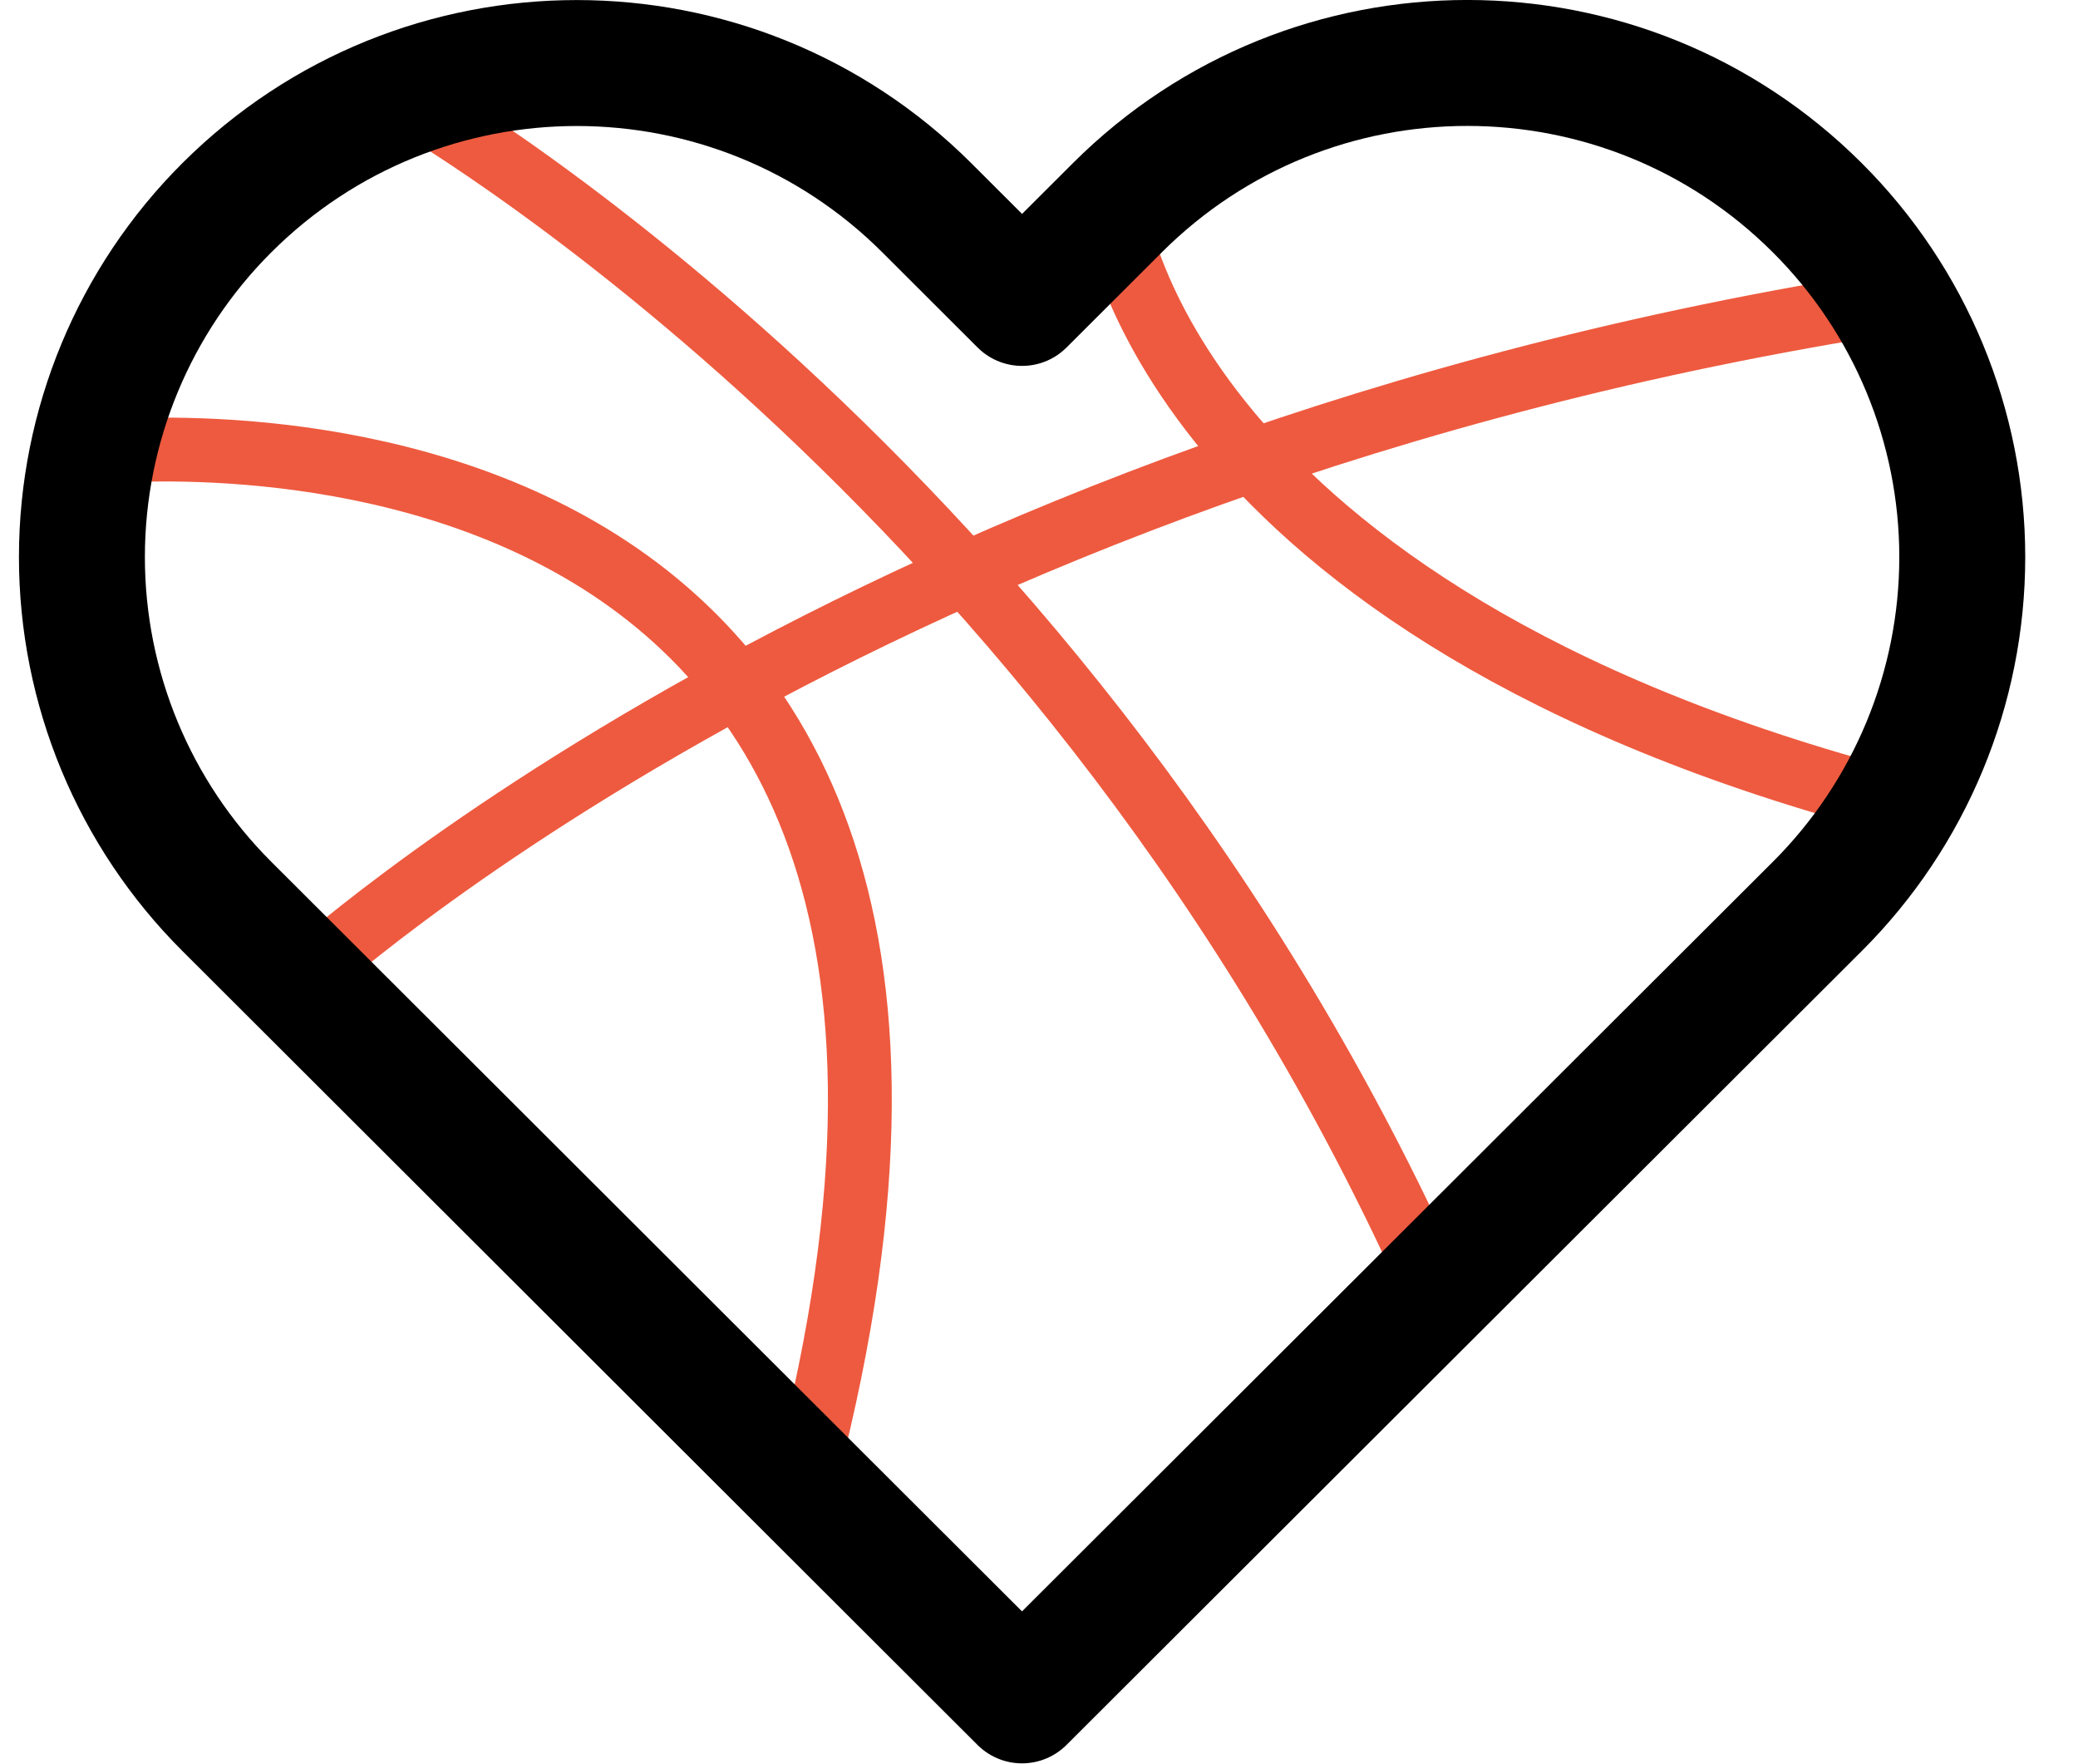
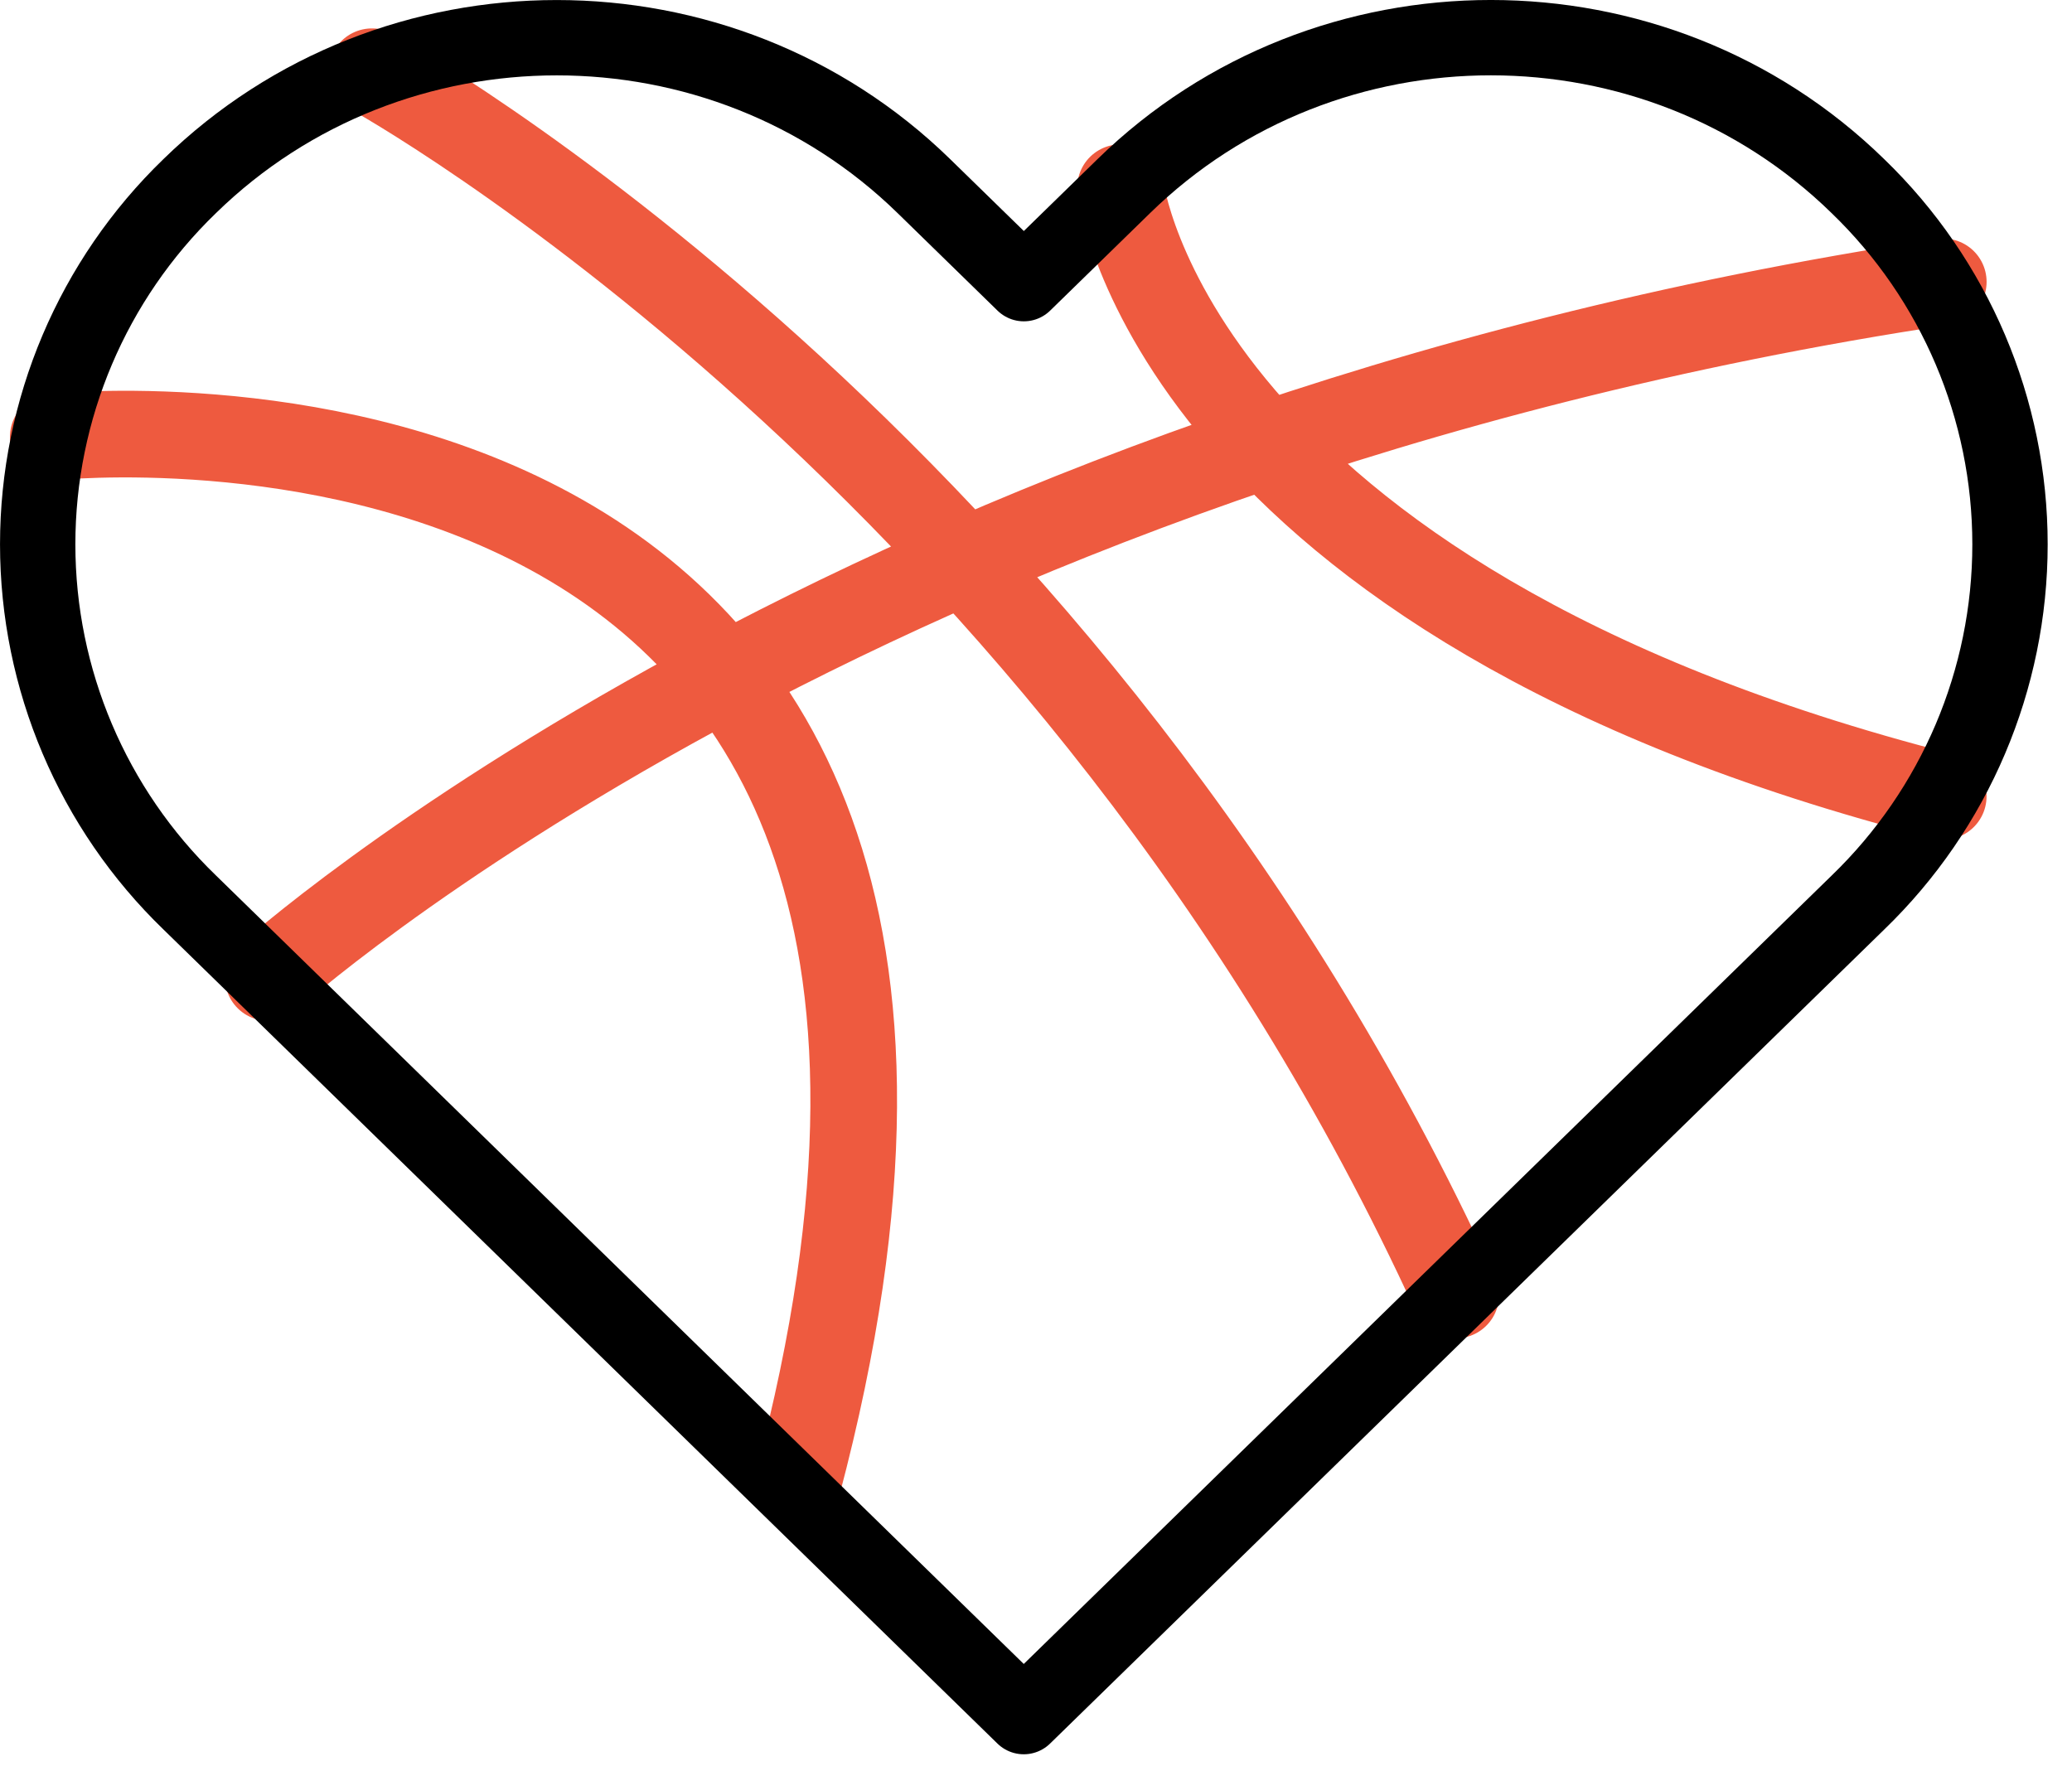
- <svg xmlns="http://www.w3.org/2000/svg" width="33" height="28" fill="none">
-   <path d="M4.791 15.554s8.876-8.224 25.36-10.772M6.362 1.528S16.972 7.5 22.77 20.472" stroke="#EE5A3F" stroke-linecap="round" stroke-linejoin="round" />
-   <path d="M1.537 7.183s15.92-1.721 11.266 16.226" stroke="#EE5A3F" stroke-width="1.014" stroke-linecap="round" stroke-linejoin="round" />
-   <path d="M17.696 3.323s.755 6.373 12.455 9.426" stroke="#EE5A3F" stroke-width="1.028" stroke-linecap="round" stroke-linejoin="round" />
-   <path d="M28.859 3.298a7.867 7.867 0 00-11.112-.002l-.002.002-1.514 1.512-1.514-1.512a7.87 7.87 0 00-11.114 0 7.835 7.835 0 000 11.095L16.23 27l11.115-11.095 1.514-1.511a7.834 7.834 0 000-11.096z" stroke="#000" stroke-width="2" stroke-linecap="round" stroke-linejoin="round" />
+ <svg xmlns="http://www.w3.org/2000/svg" width="55" height="47" fill="none">
+   <path d="M7.12 25.95s15.562-14.1 44.463-18.468M9.874 1.904s18.602 10.24 28.767 32.475M1.414 11.6s27.913-2.952 19.753 27.814m8.577-34.432s1.324 10.924 21.838 16.158" stroke="#EE5A3F" stroke-width="2.3" stroke-linecap="round" stroke-linejoin="round" />
+   <path d="M49.316 4.94c-5.379-5.252-14.1-5.254-19.481-.004l-.004.004-2.654 2.59-2.654-2.59c-5.381-5.252-14.107-5.252-19.487 0a13.221 13.221 0 000 19.018L27.175 45.57l19.487-19.019 2.654-2.59a13.218 13.218 0 000-19.021z" stroke="#000" stroke-width="2" stroke-linecap="round" stroke-linejoin="round" />
</svg>
